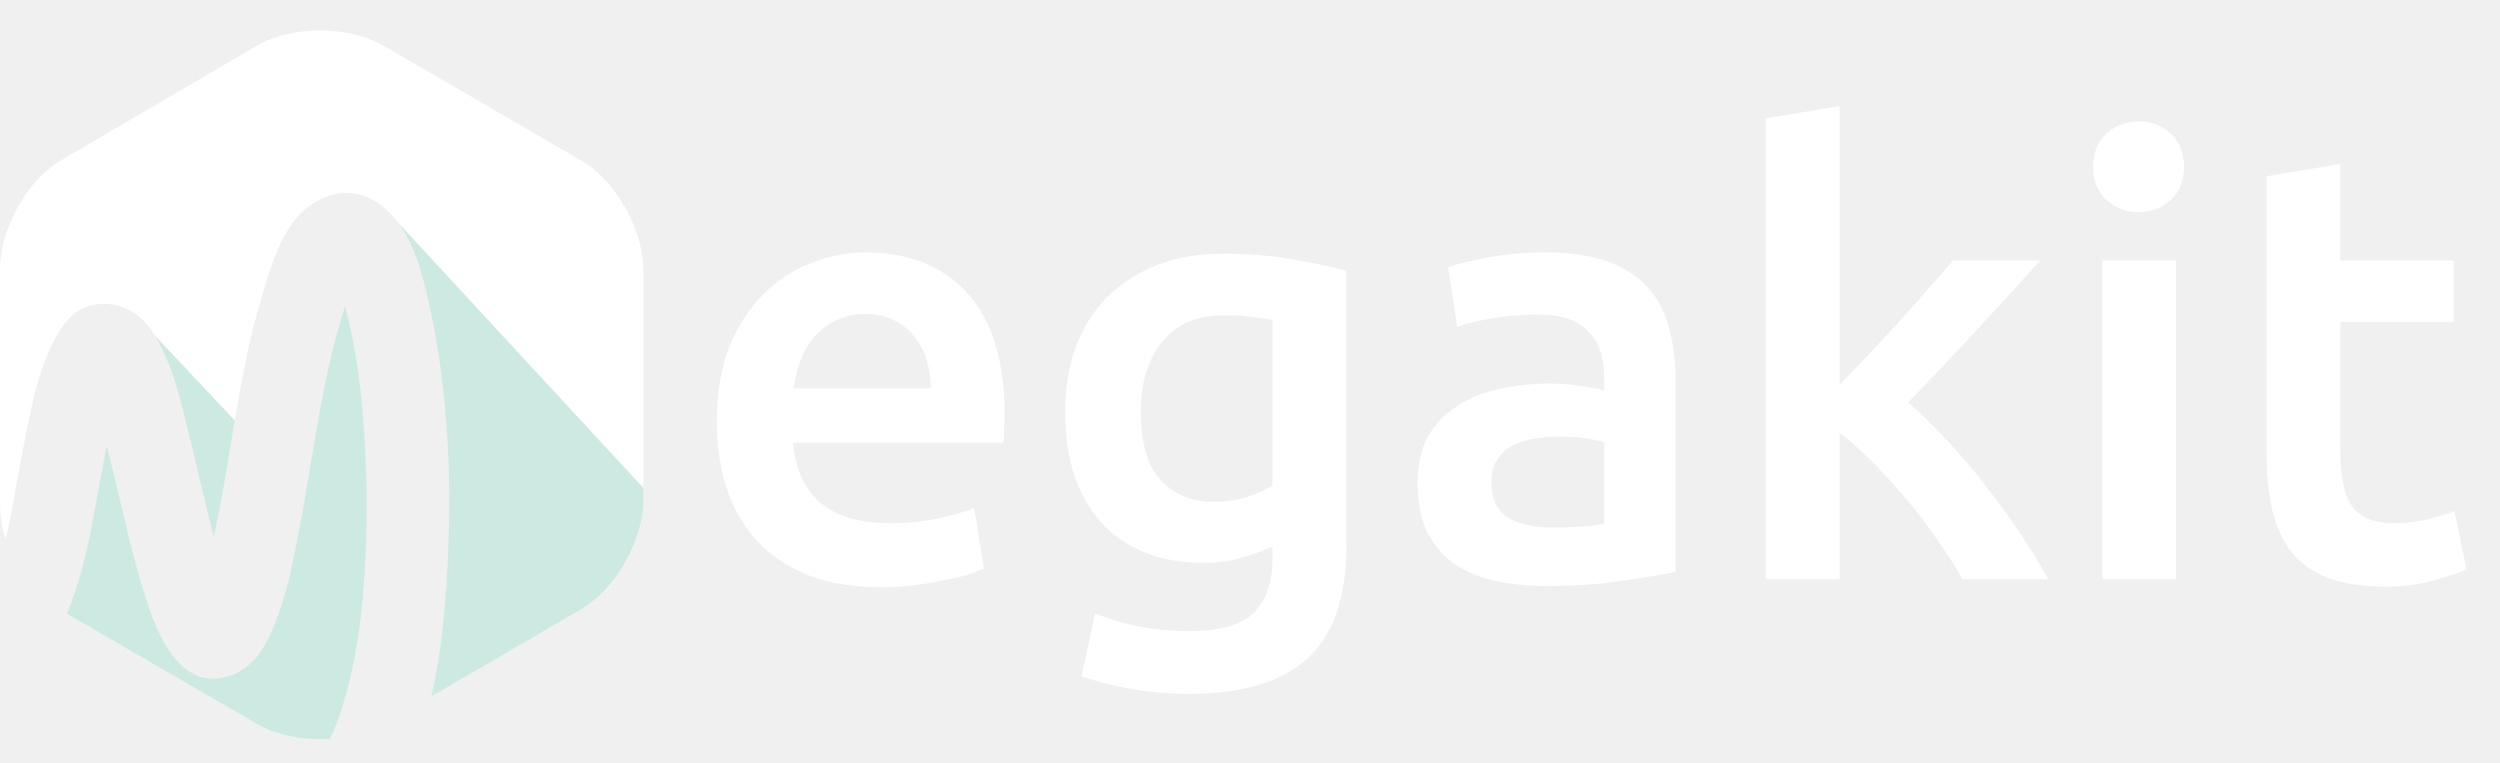
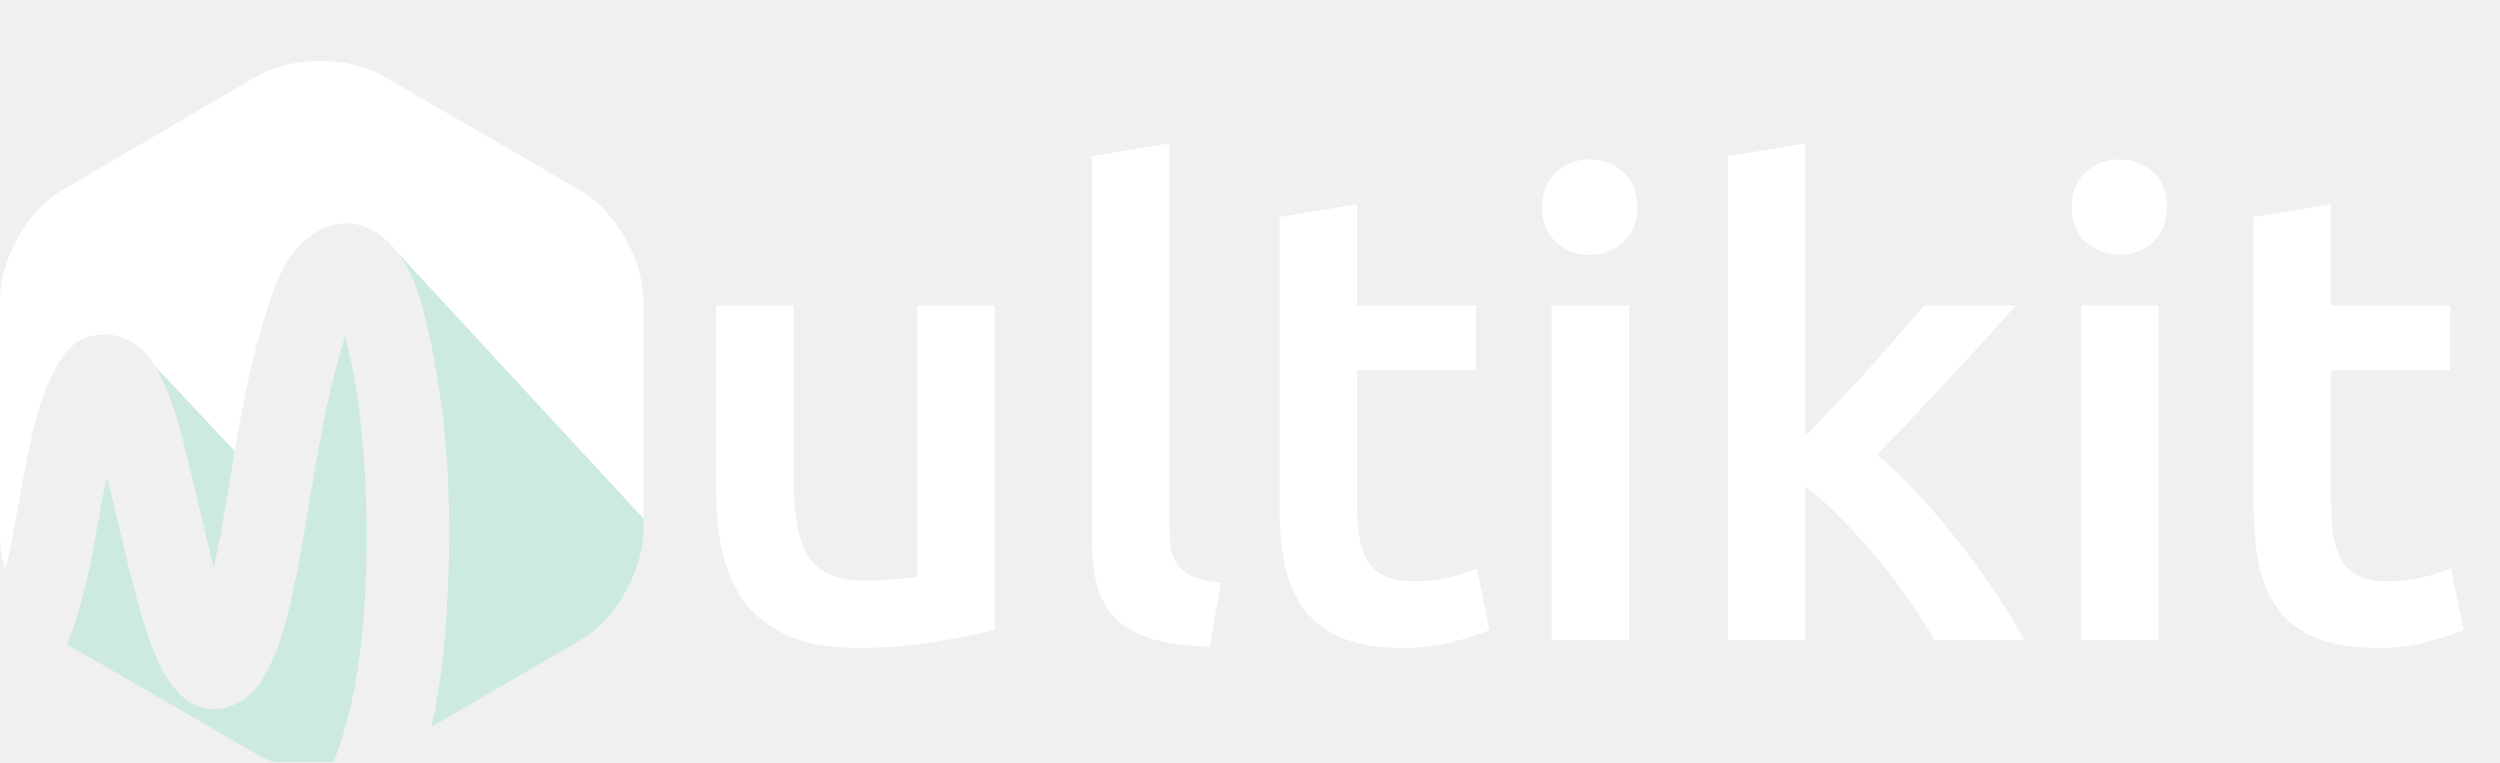
- <svg xmlns="http://www.w3.org/2000/svg" width="82" height="25" viewBox="0 0 82 25" fill="none">
-   <path d="M23.512 13.82C23.512 12.9 23.646 12.093 23.912 11.4C24.192 10.707 24.559 10.133 25.012 9.68C25.466 9.213 25.986 8.867 26.572 8.64C27.159 8.4 27.759 8.28 28.372 8.28C29.812 8.28 30.932 8.727 31.732 9.62C32.546 10.513 32.952 11.847 32.952 13.62C32.952 13.753 32.946 13.907 32.932 14.08C32.932 14.24 32.926 14.387 32.912 14.52H26.012C26.079 15.36 26.372 16.013 26.892 16.48C27.426 16.933 28.192 17.16 29.192 17.16C29.779 17.16 30.312 17.107 30.792 17C31.286 16.893 31.672 16.78 31.952 16.66L32.272 18.64C32.139 18.707 31.952 18.78 31.712 18.86C31.486 18.927 31.219 18.987 30.912 19.04C30.619 19.107 30.299 19.16 29.952 19.2C29.606 19.24 29.252 19.26 28.892 19.26C27.972 19.26 27.172 19.127 26.492 18.86C25.812 18.58 25.252 18.2 24.812 17.72C24.372 17.227 24.046 16.653 23.832 16C23.619 15.333 23.512 14.607 23.512 13.82ZM30.532 12.74C30.532 12.407 30.486 12.093 30.392 11.8C30.299 11.493 30.159 11.233 29.972 11.02C29.799 10.793 29.579 10.62 29.312 10.5C29.059 10.367 28.752 10.3 28.392 10.3C28.019 10.3 27.692 10.373 27.412 10.52C27.132 10.653 26.892 10.833 26.692 11.06C26.506 11.287 26.359 11.547 26.252 11.84C26.146 12.133 26.072 12.433 26.032 12.74H30.532ZM37.418 13.5C37.418 14.527 37.638 15.28 38.078 15.76C38.531 16.227 39.111 16.46 39.818 16.46C40.205 16.46 40.565 16.407 40.898 16.3C41.245 16.193 41.525 16.067 41.738 15.92V10.5C41.565 10.46 41.351 10.427 41.098 10.4C40.845 10.36 40.525 10.34 40.138 10.34C39.258 10.34 38.585 10.633 38.118 11.22C37.651 11.793 37.418 12.553 37.418 13.5ZM44.158 17.94C44.158 19.607 43.731 20.827 42.878 21.6C42.038 22.373 40.745 22.76 38.998 22.76C38.358 22.76 37.731 22.707 37.118 22.6C36.518 22.493 35.971 22.353 35.478 22.18L35.918 20.12C36.331 20.293 36.798 20.433 37.318 20.54C37.851 20.647 38.425 20.7 39.038 20.7C40.011 20.7 40.705 20.5 41.118 20.1C41.531 19.7 41.738 19.107 41.738 18.32V17.92C41.498 18.04 41.178 18.16 40.778 18.28C40.391 18.4 39.945 18.46 39.438 18.46C38.771 18.46 38.158 18.353 37.598 18.14C37.051 17.927 36.578 17.613 36.178 17.2C35.791 16.787 35.485 16.273 35.258 15.66C35.045 15.033 34.938 14.313 34.938 13.5C34.938 12.74 35.051 12.04 35.278 11.4C35.518 10.76 35.858 10.213 36.298 9.76C36.751 9.307 37.298 8.953 37.938 8.7C38.578 8.447 39.305 8.32 40.118 8.32C40.905 8.32 41.651 8.38 42.358 8.5C43.065 8.62 43.665 8.747 44.158 8.88V17.94ZM50.917 17.3C51.663 17.3 52.23 17.26 52.617 17.18V14.5C52.483 14.46 52.29 14.42 52.037 14.38C51.783 14.34 51.503 14.32 51.197 14.32C50.93 14.32 50.657 14.34 50.377 14.38C50.11 14.42 49.863 14.493 49.637 14.6C49.423 14.707 49.25 14.86 49.117 15.06C48.983 15.247 48.917 15.487 48.917 15.78C48.917 16.353 49.097 16.753 49.457 16.98C49.817 17.193 50.303 17.3 50.917 17.3ZM50.717 8.28C51.517 8.28 52.19 8.38 52.737 8.58C53.283 8.78 53.717 9.06 54.037 9.42C54.37 9.78 54.603 10.22 54.737 10.74C54.883 11.247 54.957 11.807 54.957 12.42V18.76C54.583 18.84 54.017 18.933 53.257 19.04C52.51 19.16 51.663 19.22 50.717 19.22C50.09 19.22 49.517 19.16 48.997 19.04C48.477 18.92 48.03 18.727 47.657 18.46C47.297 18.193 47.01 17.847 46.797 17.42C46.597 16.993 46.497 16.467 46.497 15.84C46.497 15.24 46.61 14.733 46.837 14.32C47.077 13.907 47.397 13.573 47.797 13.32C48.197 13.053 48.657 12.867 49.177 12.76C49.71 12.64 50.263 12.58 50.837 12.58C51.103 12.58 51.383 12.6 51.677 12.64C51.97 12.667 52.283 12.72 52.617 12.8V12.4C52.617 12.12 52.583 11.853 52.517 11.6C52.45 11.347 52.33 11.127 52.157 10.94C51.997 10.74 51.777 10.587 51.497 10.48C51.23 10.373 50.89 10.32 50.477 10.32C49.917 10.32 49.403 10.36 48.937 10.44C48.47 10.52 48.09 10.613 47.797 10.72L47.497 8.76C47.803 8.653 48.25 8.547 48.837 8.44C49.423 8.333 50.05 8.28 50.717 8.28ZM60.34 12.62C60.647 12.3 60.974 11.96 61.32 11.6C61.667 11.227 62.007 10.86 62.34 10.5C62.674 10.127 62.987 9.773 63.28 9.44C63.587 9.093 63.847 8.793 64.06 8.54H66.92C66.254 9.287 65.547 10.06 64.8 10.86C64.067 11.66 63.327 12.44 62.58 13.2C62.98 13.533 63.4 13.94 63.84 14.42C64.28 14.887 64.707 15.387 65.12 15.92C65.534 16.453 65.92 16.987 66.28 17.52C66.64 18.053 66.94 18.547 67.18 19H64.38C64.14 18.587 63.86 18.153 63.54 17.7C63.234 17.247 62.9 16.807 62.54 16.38C62.18 15.953 61.814 15.553 61.44 15.18C61.067 14.793 60.7 14.467 60.34 14.2V19H57.92V3.88L60.34 3.48V12.62ZM71.376 19H68.956V8.54H71.376V19ZM71.636 5.48C71.636 5.933 71.489 6.293 71.196 6.56C70.903 6.827 70.556 6.96 70.156 6.96C69.743 6.96 69.389 6.827 69.096 6.56C68.803 6.293 68.656 5.933 68.656 5.48C68.656 5.013 68.803 4.647 69.096 4.38C69.389 4.113 69.743 3.98 70.156 3.98C70.556 3.98 70.903 4.113 71.196 4.38C71.489 4.647 71.636 5.013 71.636 5.48ZM74.343 5.78L76.763 5.38V8.54H80.483V10.56H76.763V14.82C76.763 15.66 76.897 16.26 77.163 16.62C77.43 16.98 77.883 17.16 78.523 17.16C78.963 17.16 79.35 17.113 79.683 17.02C80.03 16.927 80.303 16.84 80.503 16.76L80.903 18.68C80.623 18.8 80.257 18.92 79.803 19.04C79.35 19.173 78.817 19.24 78.203 19.24C77.457 19.24 76.83 19.14 76.323 18.94C75.83 18.74 75.437 18.453 75.143 18.08C74.85 17.693 74.643 17.233 74.523 16.7C74.403 16.153 74.343 15.533 74.343 14.84V5.78Z" fill="white" />
-   <path d="M11.905 13.67C11.878 13.352 11.848 13.035 11.812 12.719C11.796 12.571 11.778 12.423 11.759 12.275C11.751 12.218 11.743 12.161 11.734 12.103C11.654 11.565 11.56 11.029 11.435 10.499C11.4 10.347 11.361 10.195 11.32 10.043C11.315 10.06 11.309 10.076 11.303 10.093C11.061 10.848 10.871 11.619 10.705 12.394C10.329 14.157 10.103 15.947 9.749 17.714C9.57 18.61 9.386 19.529 9.047 20.381C8.741 21.149 8.361 21.902 7.514 22.175C5.895 22.697 5.134 20.744 4.767 19.581C4.335 18.217 4.041 16.81 3.7 15.421C3.635 15.156 3.569 14.892 3.501 14.628C3.12 16.463 2.924 18.357 2.212 20.092C2.207 20.105 2.201 20.119 2.196 20.132L8.439 23.749C9.087 24.125 9.97 24.286 10.821 24.234C10.847 24.182 10.873 24.131 10.898 24.079C10.919 24.033 10.94 23.987 10.961 23.941C11.052 23.711 11.137 23.478 11.211 23.241C11.387 22.677 11.527 22.102 11.636 21.521C11.695 21.208 11.747 20.894 11.791 20.579C11.792 20.578 11.792 20.577 11.792 20.576C11.801 20.507 11.81 20.439 11.818 20.37C11.837 20.205 11.856 20.039 11.872 19.873C11.939 19.194 11.983 18.512 12.005 17.83C12.05 16.444 12.02 15.053 11.905 13.67Z" fill="#CDEAE2" />
-   <path d="M14.707 17.916C14.648 19.521 14.524 21.224 14.145 22.843L19.055 19.986C20.194 19.326 21.104 17.709 21.104 16.392V16.002L13.055 7.296C13.581 7.988 13.841 8.945 14.033 9.78C14.642 12.421 14.808 15.214 14.707 17.916Z" fill="#CDEAE2" />
-   <path d="M19.055 5.259L12.57 1.495C11.431 0.835 9.572 0.835 8.433 1.495L2.004 5.259C0.865 5.919 0 7.536 0 8.852V16.392C0 16.801 0.026 17.239 0.184 17.669C0.457 16.546 0.611 15.405 0.843 14.272C1.019 13.415 1.182 12.529 1.521 11.719C1.811 11.026 2.211 10.169 3.041 10.007C3.932 9.833 4.648 10.269 5.095 11.024L7.699 13.793C7.929 12.434 8.184 11.08 8.577 9.76C8.862 8.804 9.222 7.495 10.045 6.838C11.116 5.984 12.254 6.244 13.055 7.296L21.104 16.002V8.852C21.104 7.536 20.194 5.919 19.055 5.259Z" fill="white" />
-   <path d="M6.309 14.702C6.546 15.67 6.76 16.647 7.015 17.611C7.182 16.856 7.316 16.092 7.443 15.33C7.528 14.819 7.611 14.305 7.698 13.792L5.091 11.024C5.739 12.119 6.009 13.48 6.309 14.702Z" fill="#CDEAE2" />
+ <svg xmlns="http://www.w3.org/2000/svg" viewBox="0 0 82 25">
+   <g clip-path="url(#clip0_101_207)">
+     <path d="M11.905 14.67C11.878 14.352 11.848 14.035 11.812 13.719C11.796 13.571 11.778 13.423 11.759 13.275C11.751 13.218 11.743 13.16 11.734 13.103C11.654 12.565 11.56 12.029 11.435 11.499C11.4 11.347 11.361 11.195 11.32 11.043C11.315 11.06 11.309 11.076 11.303 11.093C11.061 11.847 10.871 12.618 10.705 13.394C10.329 15.157 10.103 16.947 9.749 18.714C9.57 19.61 9.386 20.529 9.047 21.38C8.741 22.149 8.361 22.902 7.514 23.175C5.895 23.696 5.134 21.744 4.767 20.581C4.335 19.216 4.041 17.81 3.7 16.421C3.635 16.156 3.569 15.892 3.501 15.628C3.12 17.463 2.924 19.356 2.212 21.092C2.207 21.105 2.201 21.119 2.196 21.132L8.439 24.749C9.087 25.125 9.97 25.286 10.821 25.234C10.847 25.182 10.873 25.131 10.898 25.079C10.919 25.033 10.94 24.987 10.961 24.941C11.052 24.711 11.137 24.478 11.211 24.241C11.387 23.677 11.527 23.102 11.636 22.521C11.695 22.208 11.747 21.894 11.791 21.579L11.792 21.576C11.801 21.507 11.81 21.439 11.818 21.37C11.837 21.205 11.856 21.039 11.872 20.873C11.939 20.194 11.983 19.512 12.005 18.83C12.05 17.443 12.02 16.052 11.905 14.67Z" fill="#CDEAE2" />
+     <path d="M14.707 18.916C14.648 20.521 14.524 22.224 14.145 23.843L19.055 20.985C20.194 20.325 21.104 18.708 21.104 17.392V17.002L13.055 8.296C13.581 8.987 13.841 9.945 14.033 10.78C14.642 13.421 14.808 16.214 14.707 18.916Z" fill="#CDEAE2" />
+     <path d="M19.055 6.259L12.57 2.495C11.431 1.835 9.572 1.835 8.433 2.495L2.004 6.259C0.865 6.919 0 8.536 0 9.852V17.392C0 17.801 0.026 18.239 0.184 18.669C0.457 17.546 0.611 16.405 0.843 15.272C1.019 14.415 1.182 13.529 1.521 12.719C1.811 12.026 2.211 11.169 3.041 11.007C3.932 10.833 4.648 11.269 5.095 12.024L7.699 14.793C7.929 13.434 8.184 12.08 8.577 10.76C8.862 9.804 9.222 8.495 10.045 7.838C11.116 6.984 12.254 7.244 13.055 8.296L21.104 17.002V9.852C21.104 8.536 20.194 6.919 19.055 6.259Z" fill="white" />
+     <path d="M6.309 15.702C6.546 16.67 6.76 17.647 7.015 18.612C7.182 17.856 7.316 17.092 7.443 16.331C7.528 15.819 7.611 15.306 7.698 14.793L5.091 12.024C5.739 13.119 6.009 14.481 6.309 15.702Z" fill="#CDEAE2" />
+     <path d="M32.626 20.664C32.136 20.79 31.499 20.916 30.715 21.042C29.931 21.182 29.07 21.252 28.132 21.252C27.25 21.252 26.508 21.126 25.906 20.874C25.318 20.622 24.842 20.272 24.478 19.824C24.128 19.376 23.876 18.844 23.722 18.228C23.568 17.598 23.491 16.912 23.491 16.17V10.017H26.032V15.771C26.032 16.947 26.2 17.787 26.536 18.291C26.886 18.795 27.488 19.047 28.342 19.047C28.65 19.047 28.972 19.033 29.308 19.005C29.658 18.977 29.917 18.942 30.085 18.9V10.017H32.626V20.664ZM39.682 21.21C38.926 21.196 38.296 21.112 37.792 20.958C37.302 20.804 36.91 20.587 36.616 20.307C36.322 20.013 36.112 19.656 35.986 19.236C35.874 18.802 35.818 18.312 35.818 17.766V5.124L38.359 4.704V17.283C38.359 17.591 38.38 17.85 38.422 18.06C38.478 18.27 38.569 18.452 38.695 18.606C38.821 18.746 38.989 18.858 39.199 18.942C39.423 19.012 39.703 19.068 40.039 19.11L39.682 21.21ZM41.968 7.119L44.51 6.699V10.017H48.416V12.138H44.51V16.611C44.51 17.493 44.65 18.123 44.929 18.501C45.209 18.879 45.685 19.068 46.358 19.068C46.819 19.068 47.225 19.019 47.575 18.921C47.94 18.823 48.227 18.732 48.437 18.648L48.856 20.664C48.562 20.79 48.178 20.916 47.702 21.042C47.225 21.182 46.666 21.252 46.022 21.252C45.237 21.252 44.58 21.147 44.047 20.937C43.529 20.727 43.117 20.426 42.809 20.034C42.501 19.628 42.283 19.145 42.157 18.585C42.032 18.011 41.968 17.36 41.968 16.632V7.119ZM53.434 21H50.893V10.017H53.434V21ZM53.707 6.804C53.707 7.28 53.553 7.658 53.245 7.938C52.937 8.218 52.573 8.358 52.153 8.358C51.719 8.358 51.348 8.218 51.04 7.938C50.732 7.658 50.578 7.28 50.578 6.804C50.578 6.314 50.732 5.929 51.04 5.649C51.348 5.369 51.719 5.229 52.153 5.229C52.573 5.229 52.937 5.369 53.245 5.649C53.553 5.929 53.707 6.314 53.707 6.804ZM59.217 14.301C59.539 13.965 59.882 13.608 60.246 13.23C60.61 12.838 60.967 12.453 61.317 12.075C61.667 11.683 61.996 11.312 62.304 10.962C62.626 10.598 62.899 10.283 63.123 10.017H66.126C65.426 10.801 64.684 11.613 63.9 12.453C63.13 13.293 62.353 14.112 61.569 14.91C61.989 15.26 62.43 15.687 62.892 16.191C63.354 16.681 63.802 17.206 64.236 17.766C64.67 18.326 65.076 18.886 65.454 19.446C65.832 20.006 66.147 20.524 66.399 21H63.459C63.207 20.566 62.913 20.111 62.577 19.635C62.255 19.159 61.905 18.697 61.527 18.249C61.149 17.801 60.764 17.381 60.372 16.989C59.98 16.583 59.595 16.24 59.217 15.96V21H56.676V5.124L59.217 4.704V14.301ZM70.804 21H68.263V10.017H70.804V21ZM71.077 6.804C71.077 7.28 70.923 7.658 70.615 7.938C70.307 8.218 69.943 8.358 69.523 8.358C69.089 8.358 68.718 8.218 68.41 7.938C68.102 7.658 67.948 7.28 67.948 6.804C67.948 6.314 68.102 5.929 68.41 5.649C68.718 5.369 69.089 5.229 69.523 5.229C69.943 5.229 70.307 5.369 70.615 5.649C70.923 5.929 71.077 6.314 71.077 6.804ZM73.92 7.119L76.461 6.699V10.017H80.367V12.138H76.461V16.611C76.461 17.493 76.601 18.123 76.881 18.501C77.161 18.879 77.637 19.068 78.309 19.068C78.771 19.068 79.177 19.019 79.527 18.921C79.891 18.823 80.178 18.732 80.388 18.648L80.808 20.664C80.514 20.79 80.129 20.916 79.653 21.042C79.177 21.182 78.617 21.252 77.973 21.252C77.189 21.252 76.531 21.147 75.999 20.937C75.481 20.727 75.068 20.426 74.76 20.034C74.452 19.628 74.235 19.145 74.109 18.585C73.983 18.011 73.92 17.36 73.92 16.632V7.119Z" fill="white" />
+   </g>
+   <defs>
+     <clipPath id="clip0_101_207">
+       <rect width="82" height="25" fill="white" />
+     </clipPath>
+   </defs>
</svg>
